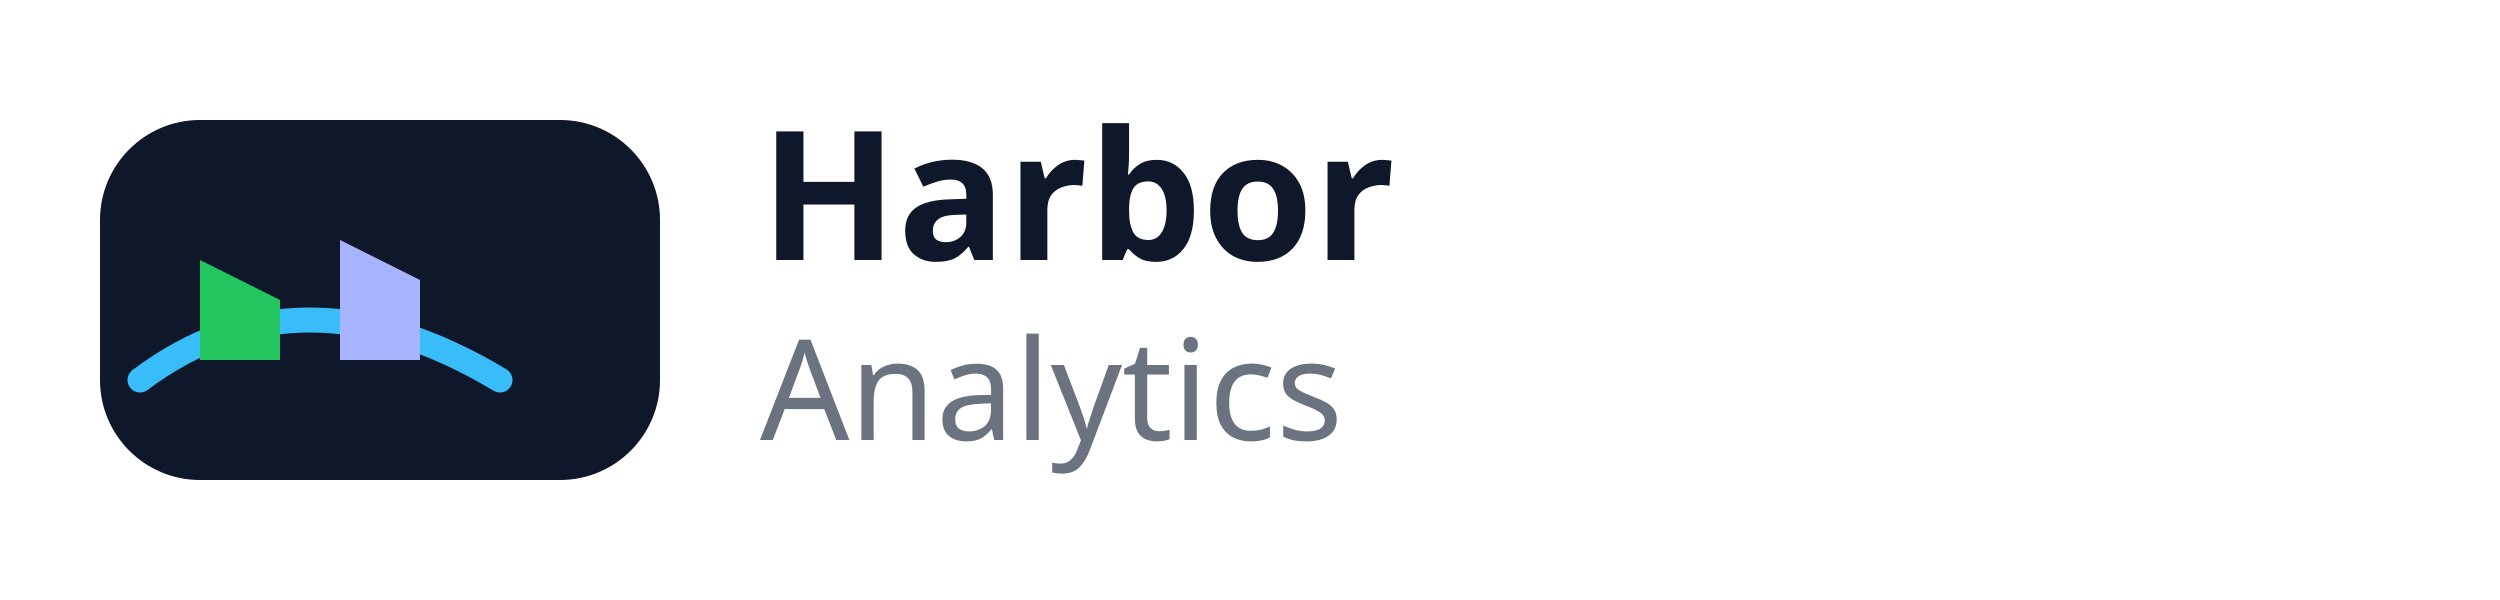
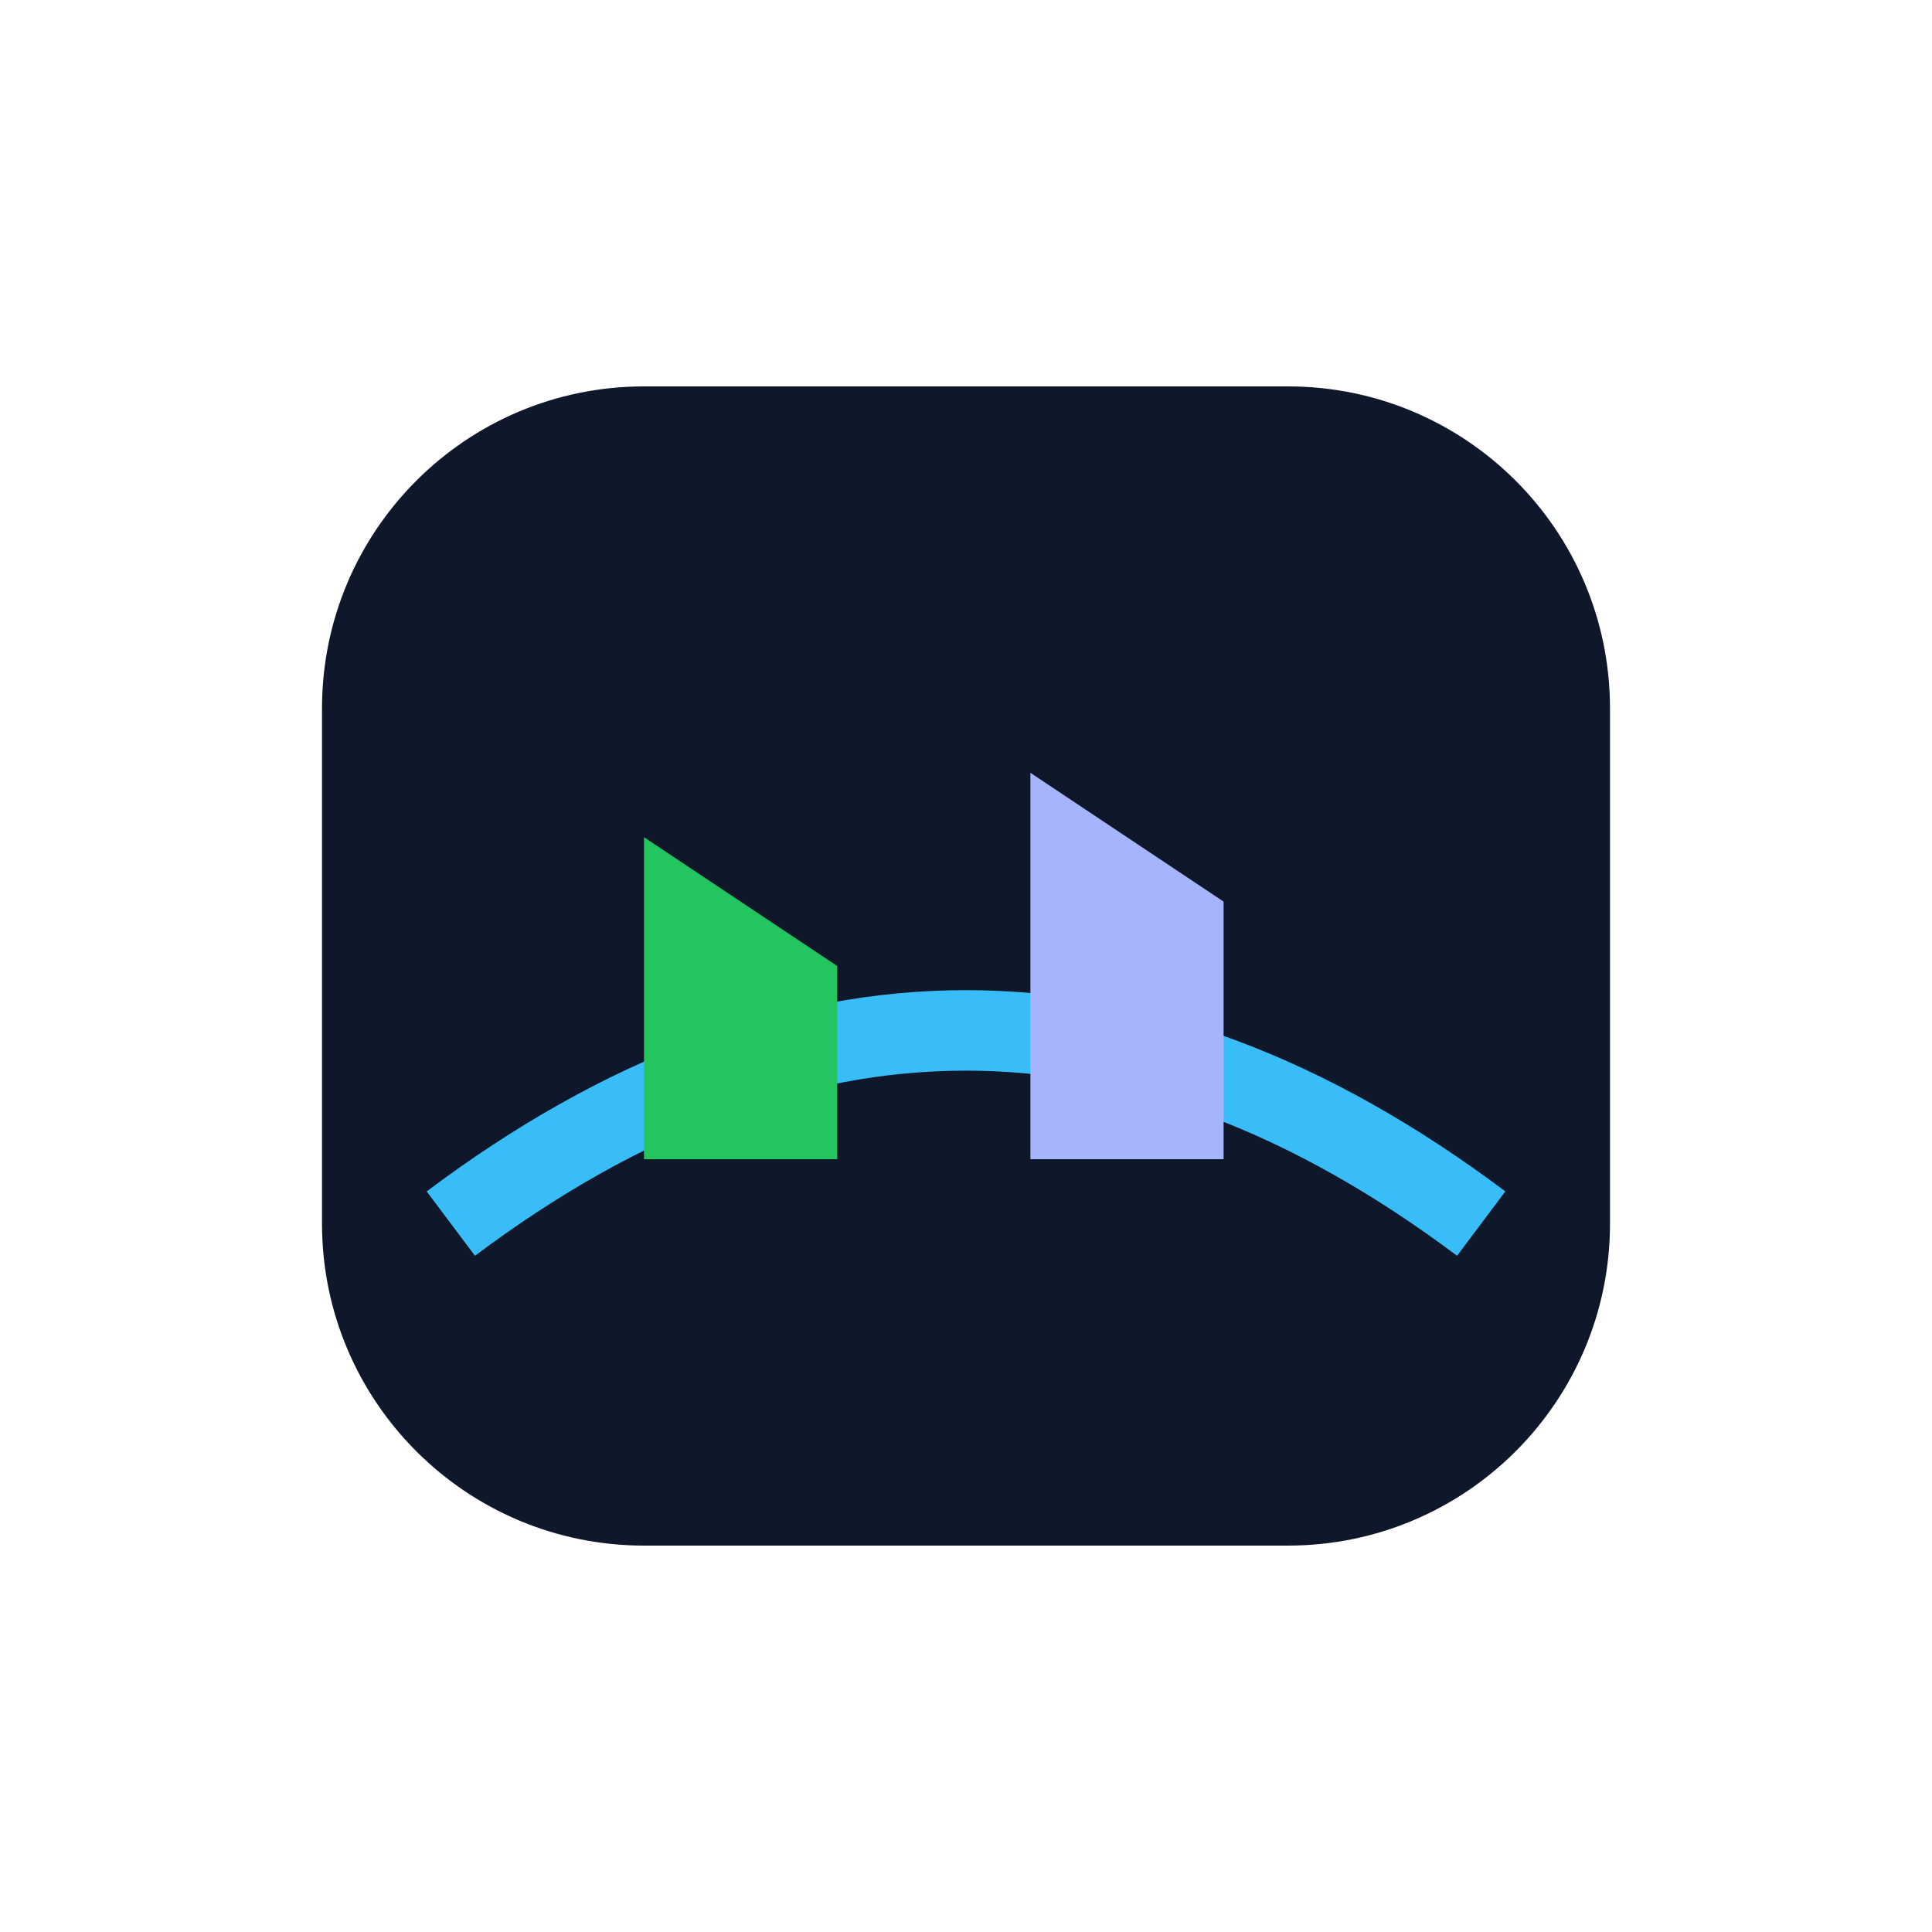
- <svg xmlns="http://www.w3.org/2000/svg" viewBox="0 0 250 60">
-   <rect x="10" y="12" width="56" height="36" rx="10" fill="#0F172A" />
-   <path d="M14 38 Q30 26 50 38" fill="none" stroke="#38BDF8" stroke-width="2.5" stroke-linecap="round" />
-   <path d="M20 36 V26 L28 30 V36" fill="#22C55E" />
-   <path d="M34 36 V24 L42 28 V36" fill="#A5B4FC" />
-   <text x="76" y="26" fill="#0F172A" font-size="18" font-family="system-ui, sans-serif" font-weight="700">Harbor</text>
-   <text x="76" y="44" fill="#6B7280" font-size="14" font-family="system-ui, sans-serif">Analytics</text>
+ <svg xmlns="http://www.w3.org/2000/svg" viewBox="0 0 60 60">
+   <rect x="10" y="12" width="40" height="36" rx="10" fill="#0F172A" />
+   <path d="M14 38 Q30 26 46 38" fill="none" stroke="#38BDF8" stroke-width="2.5" />
+   <path d="M20 36 V26 L26 30 V36" fill="#22C55E" />
+   <path d="M32 36 V24 L38 28 V36" fill="#A5B4FC" />
</svg>
